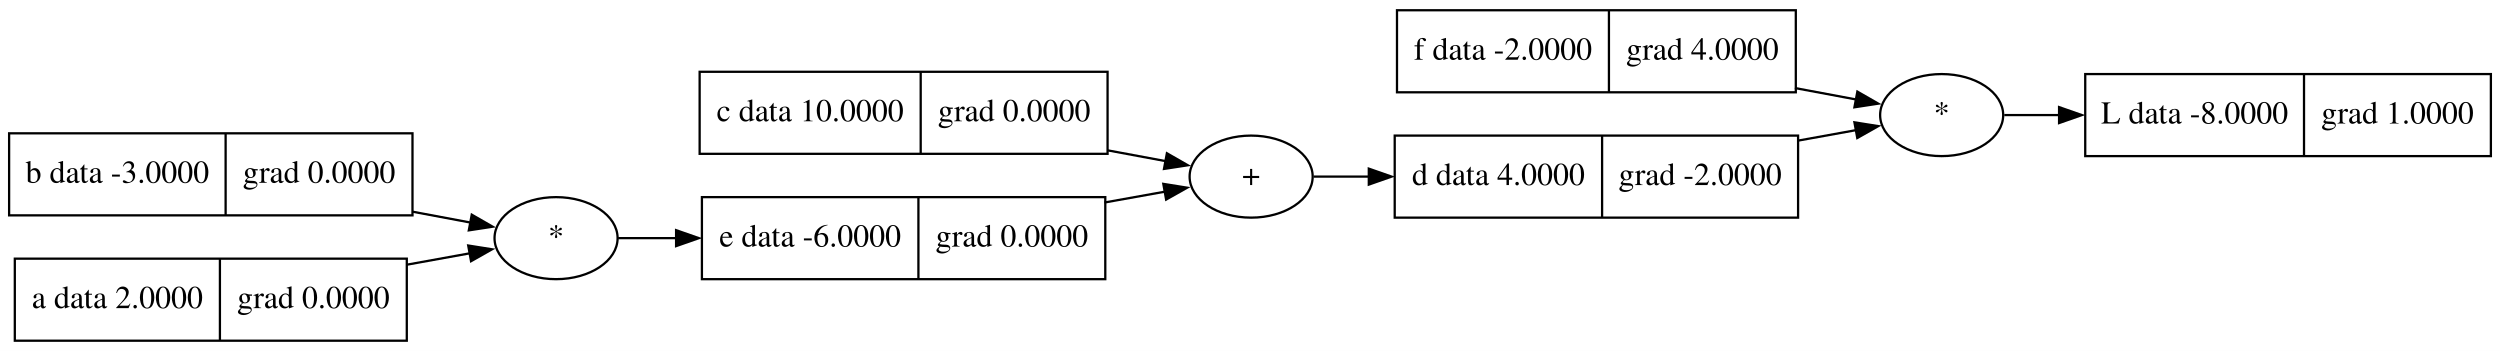
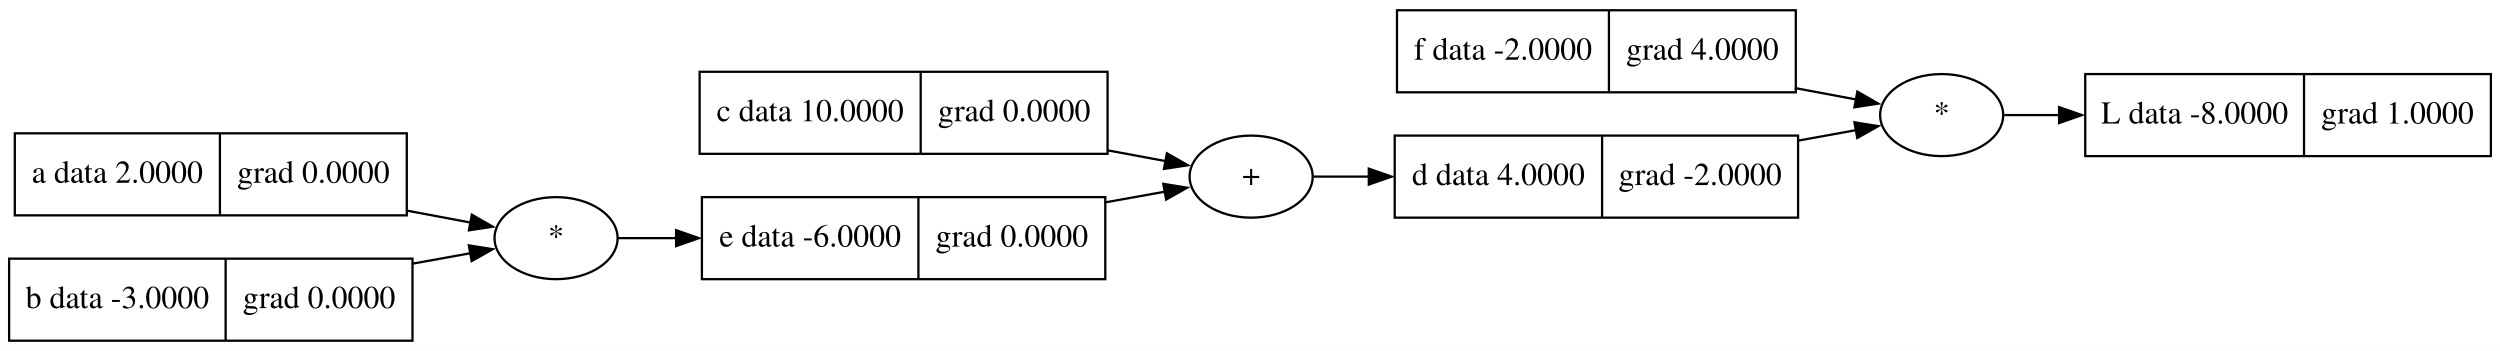
<svg xmlns="http://www.w3.org/2000/svg" width="1097pt" height="154pt" viewBox="0.00 0.00 1097.00 154.00">
  <g id="graph0" class="graph" transform="scale(1 1) rotate(0) translate(4 150)">
    <polygon fill="white" stroke="none" points="-4,4 -4,-150 1093,-150 1093,4 -4,4" />
    <g id="node1" class="node">
      <polygon fill="none" stroke="black" points="304,-27.5 304,-63.5 481,-63.5 481,-27.5 304,-27.5" />
      <text text-anchor="middle" x="351.5" y="-41.8" font-family="Times,serif" font-size="14.00">e data -6.0000</text>
      <polyline fill="none" stroke="black" points="399,-27.5 399,-63.5" />
      <text text-anchor="middle" x="440" y="-41.8" font-family="Times,serif" font-size="14.00">grad 0.0000</text>
    </g>
-     <g id="node6" class="node">
+     <g id="node4" class="node">
      <ellipse fill="none" stroke="black" cx="545" cy="-72.5" rx="27" ry="18" />
      <text text-anchor="middle" x="545" y="-68.8" font-family="Times,serif" font-size="14.00">+</text>
    </g>
    <g id="edge6" class="edge">
      <path fill="none" stroke="black" d="M480.61,-61.13C489.98,-62.81 499.09,-64.44 507.36,-65.93" />
      <polygon fill="black" stroke="black" points="506.46,-69.32 516.92,-67.64 507.69,-62.43 506.46,-69.32" />
    </g>
    <g id="node2" class="node">
      <ellipse fill="none" stroke="black" cx="240" cy="-45.5" rx="27" ry="18" />
      <text text-anchor="middle" x="240" y="-41.8" font-family="Times,serif" font-size="14.00">*</text>
    </g>
    <g id="edge1" class="edge">
      <path fill="none" stroke="black" d="M267.22,-45.5C274.76,-45.5 283.47,-45.5 292.7,-45.5" />
      <polygon fill="black" stroke="black" points="292.67,-49 302.67,-45.5 292.67,-42 292.67,-49" />
    </g>
    <g id="node3" class="node">
-       <polygon fill="none" stroke="black" points="609,-109.5 609,-145.5 784,-145.5 784,-109.5 609,-109.5" />
-       <text text-anchor="middle" x="655.5" y="-123.8" font-family="Times,serif" font-size="14.00">f data -2.0000</text>
-       <polyline fill="none" stroke="black" points="702,-109.5 702,-145.5" />
-       <text text-anchor="middle" x="743" y="-123.8" font-family="Times,serif" font-size="14.00">grad 4.0000</text>
-     </g>
-     <g id="node8" class="node">
-       <ellipse fill="none" stroke="black" cx="848" cy="-99.5" rx="27" ry="18" />
-       <text text-anchor="middle" x="848" y="-95.8" font-family="Times,serif" font-size="14.00">*</text>
-     </g>
-     <g id="edge5" class="edge">
-       <path fill="none" stroke="black" d="M783.6,-111.37C793.04,-109.61 802.23,-107.88 810.56,-106.33" />
-       <polygon fill="black" stroke="black" points="811.01,-109.8 820.2,-104.52 809.72,-102.92 811.01,-109.8" />
-     </g>
-     <g id="node4" class="node">
-       <polygon fill="none" stroke="black" points="0,-55.5 0,-91.5 177,-91.5 177,-55.5 0,-55.5" />
-       <text text-anchor="middle" x="47.5" y="-69.8" font-family="Times,serif" font-size="14.00">b data -3.0000</text>
-       <polyline fill="none" stroke="black" points="95,-55.5 95,-91.5" />
-       <text text-anchor="middle" x="136" y="-69.8" font-family="Times,serif" font-size="14.00">grad 0.0000</text>
-     </g>
-     <g id="edge9" class="edge">
-       <path fill="none" stroke="black" d="M176.9,-57.13C185.81,-55.46 194.47,-53.84 202.36,-52.36" />
-       <polygon fill="black" stroke="black" points="203,-55.8 212.19,-50.52 201.71,-48.92 203,-55.8" />
-     </g>
-     <g id="node5" class="node">
      <polygon fill="none" stroke="black" points="608,-54.5 608,-90.5 785,-90.5 785,-54.5 608,-54.5" />
      <text text-anchor="middle" x="653.5" y="-68.8" font-family="Times,serif" font-size="14.00">d data 4.0000</text>
      <polyline fill="none" stroke="black" points="699,-54.5 699,-90.5" />
      <text text-anchor="middle" x="742" y="-68.8" font-family="Times,serif" font-size="14.00">grad -2.0000</text>
    </g>
-     <g id="edge4" class="edge">
+     <g id="node6" class="node">
+       <ellipse fill="none" stroke="black" cx="848" cy="-99.5" rx="27" ry="18" />
+       <text text-anchor="middle" x="848" y="-95.8" font-family="Times,serif" font-size="14.00">*</text>
+     </g>
+     <g id="edge9" class="edge">
      <path fill="none" stroke="black" d="M784.9,-88.28C793.81,-89.89 802.47,-91.46 810.36,-92.88" />
      <polygon fill="black" stroke="black" points="809.72,-96.32 820.19,-94.66 810.97,-89.44 809.72,-96.32" />
    </g>
    <g id="edge2" class="edge">
      <path fill="none" stroke="black" d="M572.38,-72.5C579.63,-72.5 587.95,-72.5 596.76,-72.5" />
      <polygon fill="black" stroke="black" points="596.63,-76 606.63,-72.5 596.63,-69 596.63,-76" />
    </g>
-     <g id="node7" class="node">
+     <g id="node5" class="node">
      <polygon fill="none" stroke="black" points="911,-81.5 911,-117.5 1089,-117.5 1089,-81.5 911,-81.5" />
      <text text-anchor="middle" x="959" y="-95.8" font-family="Times,serif" font-size="14.00">L data -8.0000</text>
      <polyline fill="none" stroke="black" points="1007,-81.5 1007,-117.5" />
      <text text-anchor="middle" x="1048" y="-95.8" font-family="Times,serif" font-size="14.00">grad 1.0000</text>
    </g>
    <g id="edge3" class="edge">
      <path fill="none" stroke="black" d="M875.47,-99.5C882.69,-99.5 890.95,-99.5 899.71,-99.5" />
      <polygon fill="black" stroke="black" points="899.52,-103 909.52,-99.5 899.52,-96 899.52,-103" />
    </g>
-     <g id="node9" class="node">
-       <polygon fill="none" stroke="black" points="2.5,-0.5 2.5,-36.5 174.5,-36.5 174.5,-0.5 2.5,-0.5" />
-       <text text-anchor="middle" x="47.5" y="-14.8" font-family="Times,serif" font-size="14.00">a data 2.0000</text>
-       <polyline fill="none" stroke="black" points="92.5,-0.5 92.5,-36.5" />
-       <text text-anchor="middle" x="133.5" y="-14.8" font-family="Times,serif" font-size="14.00">grad 0.0000</text>
+     <g id="node7" class="node">
+       <polygon fill="none" stroke="black" points="2.5,-55.5 2.5,-91.5 174.5,-91.5 174.5,-55.5 2.5,-55.5" />
+       <text text-anchor="middle" x="47.5" y="-69.8" font-family="Times,serif" font-size="14.00">a data 2.0000</text>
+       <polyline fill="none" stroke="black" points="92.5,-55.5 92.5,-91.5" />
+       <text text-anchor="middle" x="133.5" y="-69.8" font-family="Times,serif" font-size="14.00">grad 0.0000</text>
+     </g>
+     <g id="edge5" class="edge">
+       <path fill="none" stroke="black" d="M174.3,-57.62C184.17,-55.77 193.81,-53.96 202.51,-52.33" />
+       <polygon fill="black" stroke="black" points="203.04,-55.8 212.22,-50.52 201.75,-48.92 203.04,-55.8" />
+     </g>
+     <g id="node8" class="node">
+       <polygon fill="none" stroke="black" points="609,-109.5 609,-145.5 784,-145.5 784,-109.5 609,-109.5" />
+       <text text-anchor="middle" x="655.5" y="-123.8" font-family="Times,serif" font-size="14.00">f data -2.0000</text>
+       <polyline fill="none" stroke="black" points="702,-109.5 702,-145.5" />
+       <text text-anchor="middle" x="743" y="-123.8" font-family="Times,serif" font-size="14.00">grad 4.0000</text>
    </g>
    <g id="edge8" class="edge">
-       <path fill="none" stroke="black" d="M174.3,-33.81C184.08,-35.58 193.64,-37.31 202.27,-38.87" />
-       <polygon fill="black" stroke="black" points="201.45,-42.27 211.91,-40.61 202.69,-35.39 201.45,-42.27" />
+       <path fill="none" stroke="black" d="M783.6,-111.37C793.04,-109.61 802.23,-107.88 810.56,-106.33" />
+       <polygon fill="black" stroke="black" points="811.01,-109.8 820.2,-104.52 809.72,-102.92 811.01,-109.8" />
+     </g>
+     <g id="node9" class="node">
+       <polygon fill="none" stroke="black" points="0,-0.5 0,-36.5 177,-36.5 177,-0.5 0,-0.5" />
+       <text text-anchor="middle" x="47.5" y="-14.8" font-family="Times,serif" font-size="14.00">b data -3.0000</text>
+       <polyline fill="none" stroke="black" points="95,-0.5 95,-36.5" />
+       <text text-anchor="middle" x="136" y="-14.8" font-family="Times,serif" font-size="14.00">grad 0.0000</text>
+     </g>
+     <g id="edge7" class="edge">
+       <path fill="none" stroke="black" d="M176.9,-34.28C185.81,-35.89 194.47,-37.46 202.36,-38.88" />
+       <polygon fill="black" stroke="black" points="201.72,-42.32 212.19,-40.66 202.97,-35.44 201.72,-42.32" />
    </g>
    <g id="node10" class="node">
      <polygon fill="none" stroke="black" points="303,-82.5 303,-118.5 482,-118.5 482,-82.5 303,-82.5" />
      <text text-anchor="middle" x="351.5" y="-96.8" font-family="Times,serif" font-size="14.00">c data 10.0000</text>
      <polyline fill="none" stroke="black" points="400,-82.5 400,-118.5" />
      <text text-anchor="middle" x="441" y="-96.8" font-family="Times,serif" font-size="14.00">grad 0.0000</text>
    </g>
-     <g id="edge7" class="edge">
+     <g id="edge4" class="edge">
      <path fill="none" stroke="black" d="M481.92,-84.05C490.84,-82.39 499.51,-80.78 507.4,-79.31" />
      <polygon fill="black" stroke="black" points="508.03,-82.75 517.22,-77.48 506.75,-75.87 508.03,-82.75" />
    </g>
  </g>
</svg>
